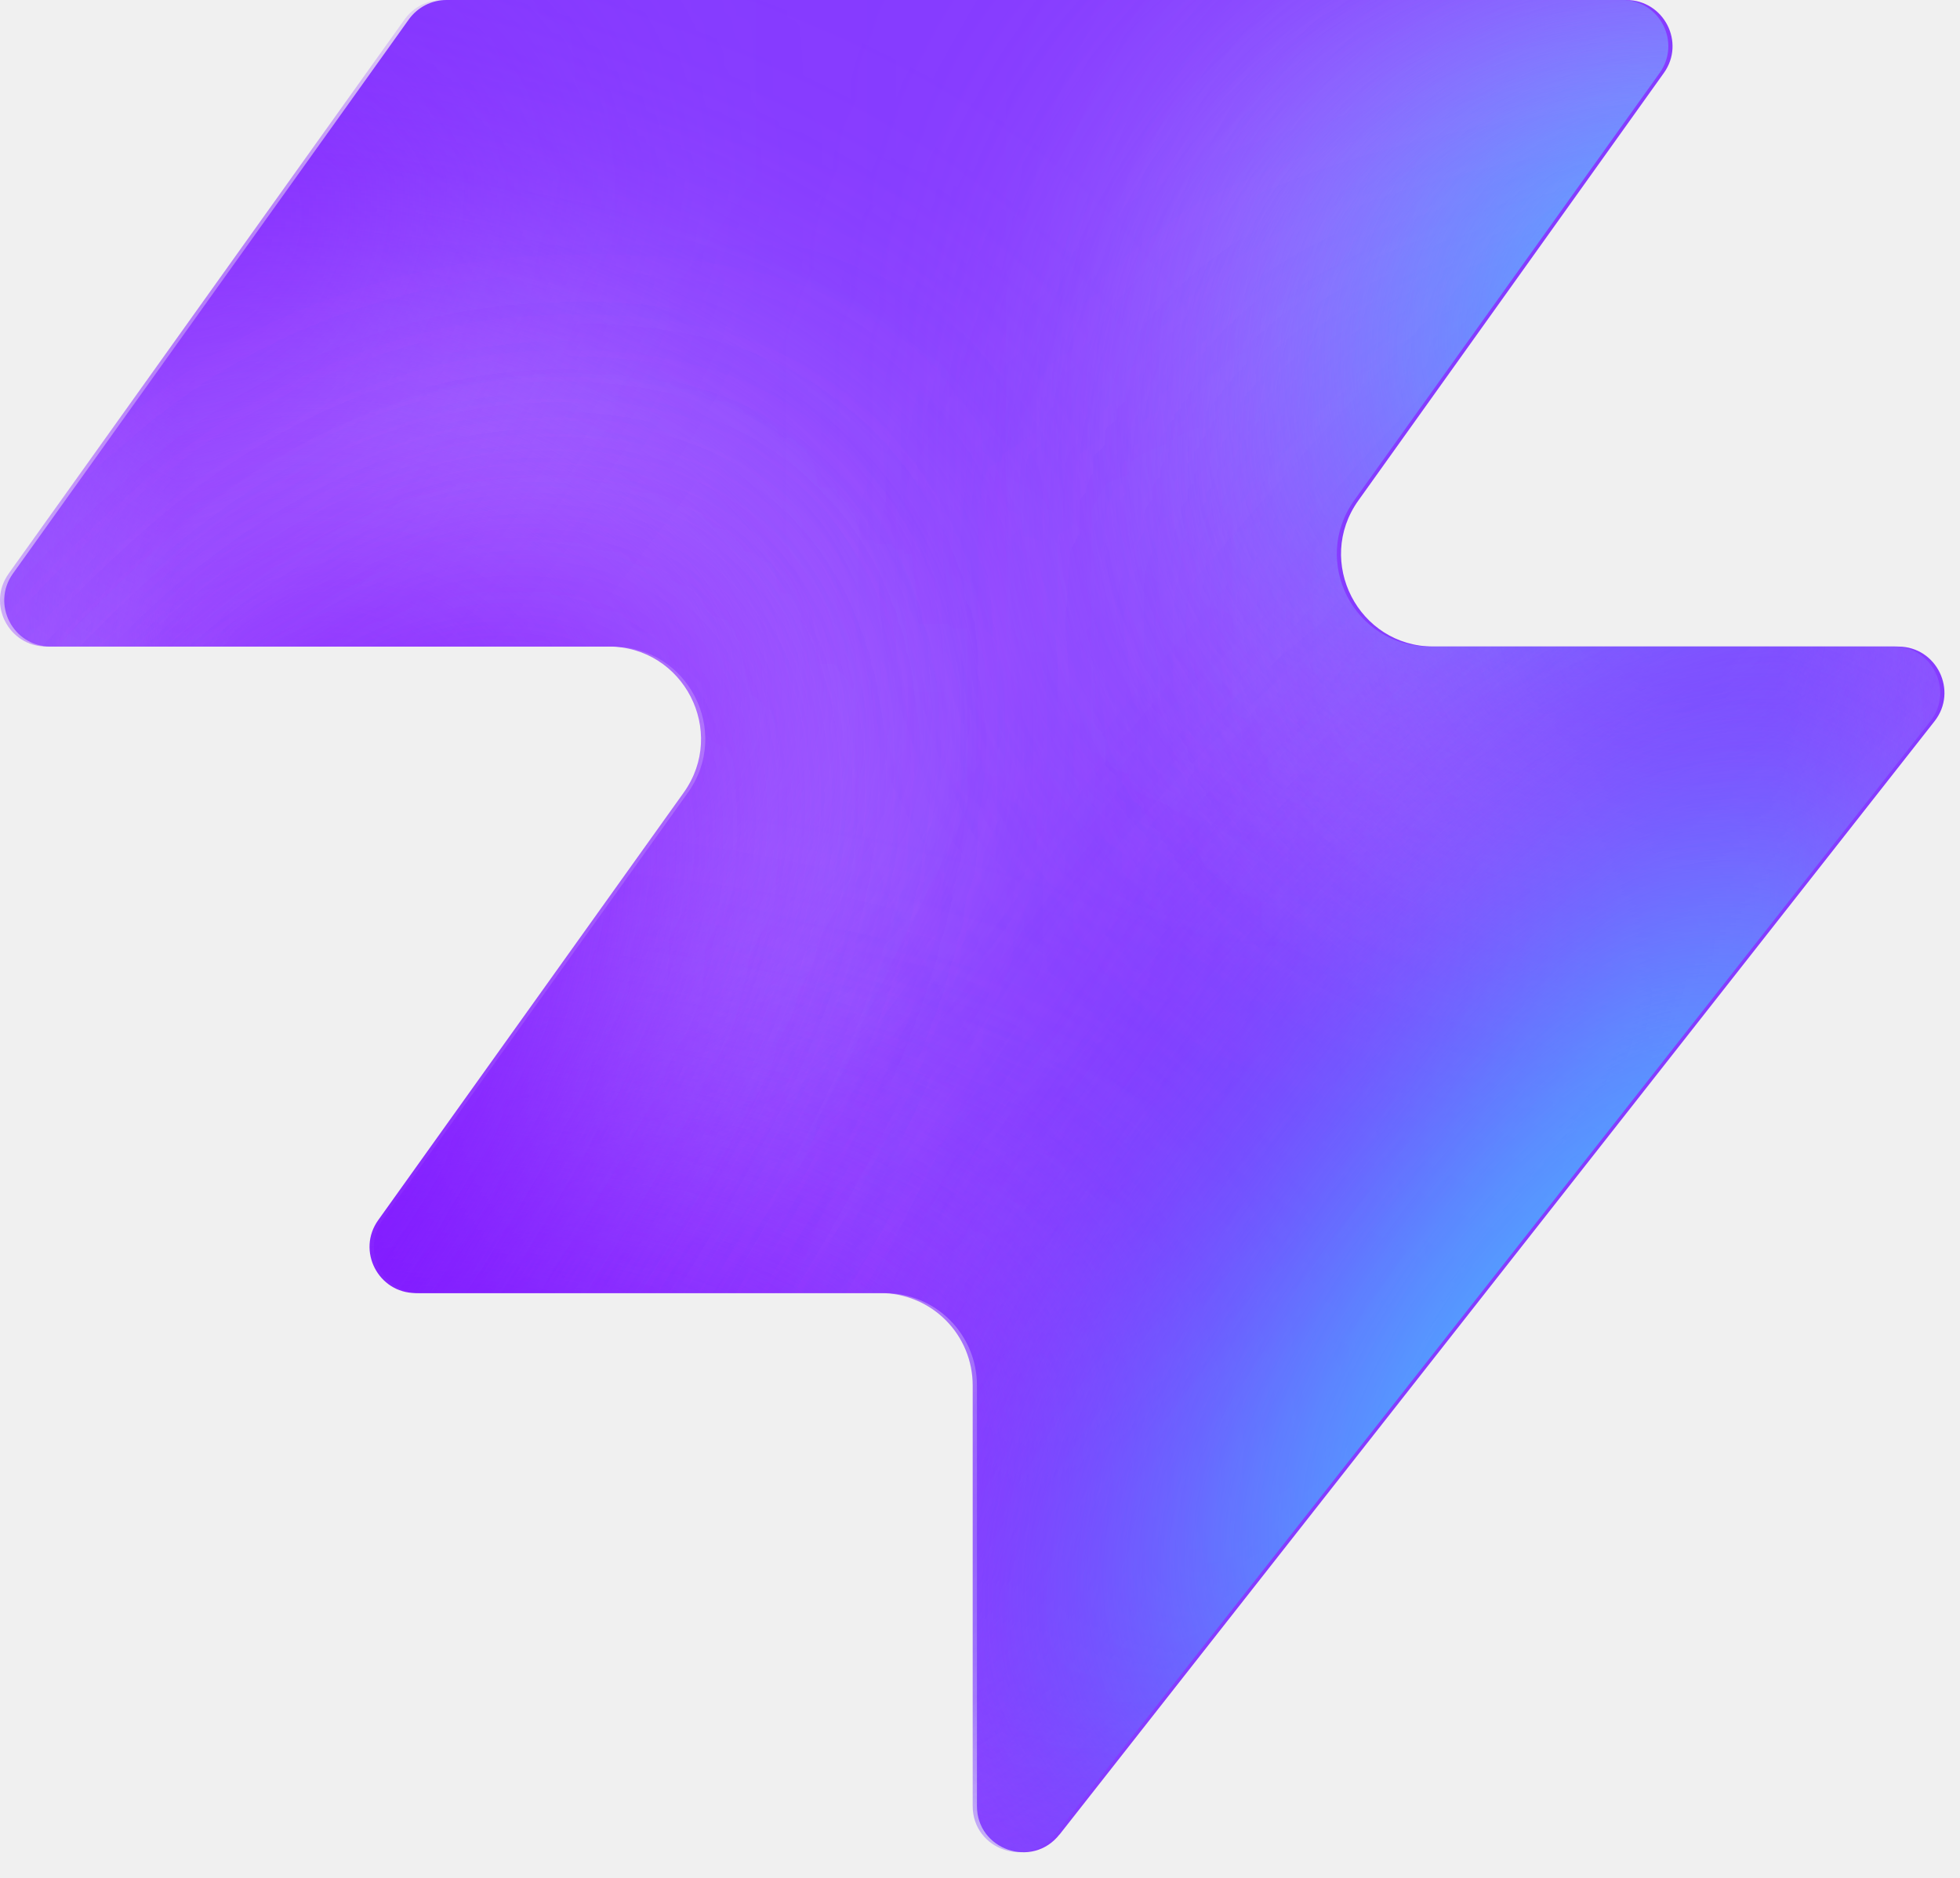
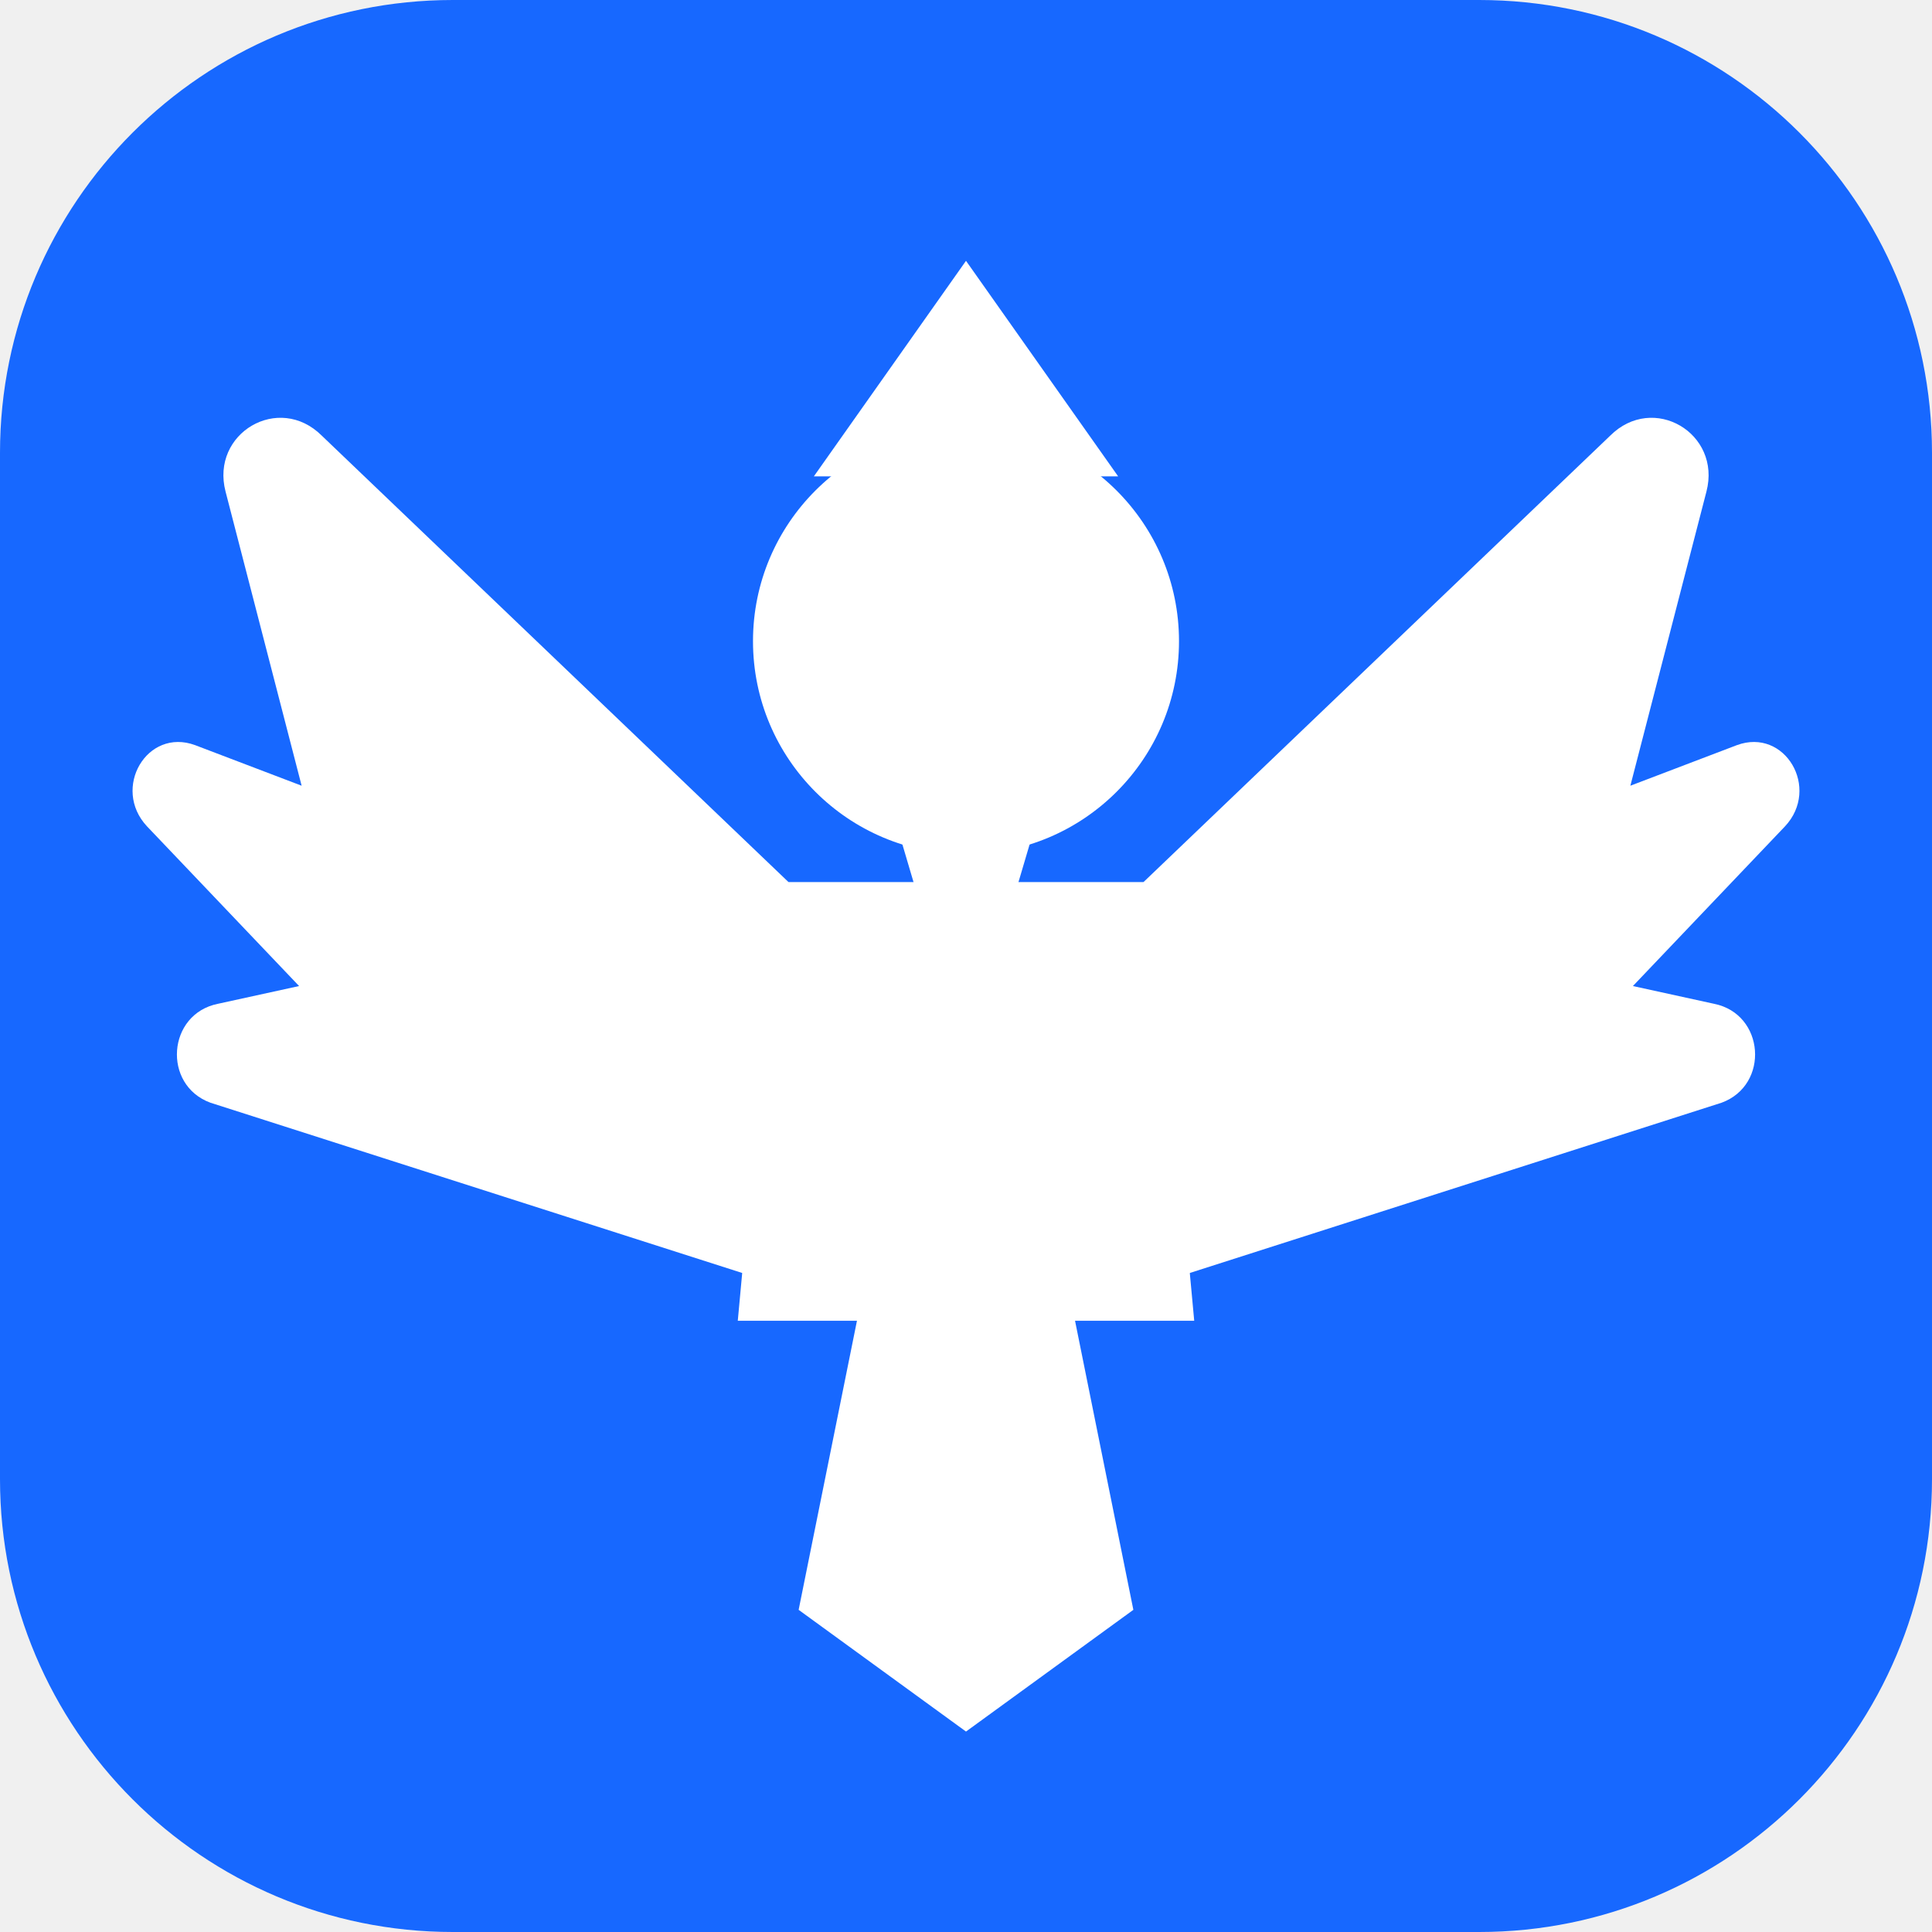
- <svg xmlns="http://www.w3.org/2000/svg" width="48" height="46" fill="none" viewBox="0 0 48 46">
-   <path fill="#863bff" d="M25.946 44.938c-.664.845-2.021.375-2.021-.698V33.937a2.26 2.26 0 0 0-2.262-2.262H10.287c-.92 0-1.456-1.04-.92-1.788l7.48-10.471c1.07-1.497 0-3.578-1.842-3.578H1.237c-.92 0-1.456-1.04-.92-1.788L10.013.474c.214-.297.556-.474.92-.474h28.894c.92 0 1.456 1.04.92 1.788l-7.48 10.471c-1.07 1.498 0 3.579 1.842 3.579h11.377c.943 0 1.473 1.088.89 1.83L25.947 44.94z" style="fill:#863bff;fill:color(display-p3 .525 .23 1);fill-opacity:1" />
-   <mask id="a" width="48" height="46" x="0" y="0" maskUnits="userSpaceOnUse" style="mask-type:alpha">
-     <path fill="#000" d="M25.842 44.938c-.664.844-2.021.375-2.021-.698V33.937a2.26 2.26 0 0 0-2.262-2.262H10.183c-.92 0-1.456-1.04-.92-1.788l7.48-10.471c1.07-1.498 0-3.579-1.842-3.579H1.133c-.92 0-1.456-1.04-.92-1.787L9.91.473c.214-.297.556-.474.92-.474h28.894c.92 0 1.456 1.04.92 1.788l-7.48 10.471c-1.07 1.498 0 3.578 1.842 3.578h11.377c.943 0 1.473 1.088.89 1.832L25.843 44.94z" style="fill:#000;fill-opacity:1" />
-   </mask>
-   <g mask="url(#a)">
-     <g filter="url(#b)">
-       <ellipse cx="5.508" cy="14.704" fill="#ede6ff" rx="5.508" ry="14.704" style="fill:#ede6ff;fill:color(display-p3 .927 .903 1);fill-opacity:1" transform="matrix(.00324 1 1 -.00324 -4.47 31.516)" />
-     </g>
-     <g filter="url(#c)">
-       <ellipse cx="10.399" cy="29.851" fill="#ede6ff" rx="10.399" ry="29.851" style="fill:#ede6ff;fill:color(display-p3 .927 .903 1);fill-opacity:1" transform="matrix(.00324 1 1 -.00324 -39.328 7.883)" />
-     </g>
-     <g filter="url(#d)">
-       <ellipse cx="5.508" cy="30.487" fill="#7e14ff" rx="5.508" ry="30.487" style="fill:#7e14ff;fill:color(display-p3 .492 .077 1);fill-opacity:1" transform="rotate(89.814 -25.913 -14.639)scale(1 -1)" />
-     </g>
-     <g filter="url(#e)">
-       <ellipse cx="5.508" cy="30.599" fill="#7e14ff" rx="5.508" ry="30.599" style="fill:#7e14ff;fill:color(display-p3 .492 .077 1);fill-opacity:1" transform="rotate(89.814 -32.644 -3.334)scale(1 -1)" />
-     </g>
-     <g filter="url(#f)">
-       <ellipse cx="5.508" cy="30.599" fill="#7e14ff" rx="5.508" ry="30.599" style="fill:#7e14ff;fill:color(display-p3 .492 .077 1);fill-opacity:1" transform="matrix(.00324 1 1 -.00324 -34.34 30.47)" />
-     </g>
-     <g filter="url(#g)">
-       <ellipse cx="14.072" cy="22.078" fill="#ede6ff" rx="14.072" ry="22.078" style="fill:#ede6ff;fill:color(display-p3 .927 .903 1);fill-opacity:1" transform="rotate(93.35 24.506 48.493)scale(-1 1)" />
-     </g>
-     <g filter="url(#h)">
-       <ellipse cx="3.47" cy="21.501" fill="#7e14ff" rx="3.47" ry="21.501" style="fill:#7e14ff;fill:color(display-p3 .492 .077 1);fill-opacity:1" transform="rotate(89.009 28.708 47.59)scale(-1 1)" />
-     </g>
-     <g filter="url(#i)">
-       <ellipse cx="3.47" cy="21.501" fill="#7e14ff" rx="3.47" ry="21.501" style="fill:#7e14ff;fill:color(display-p3 .492 .077 1);fill-opacity:1" transform="rotate(89.009 28.708 47.59)scale(-1 1)" />
-     </g>
-     <g filter="url(#j)">
-       <ellipse cx=".387" cy="8.972" fill="#7e14ff" rx="4.407" ry="29.108" style="fill:#7e14ff;fill:color(display-p3 .492 .077 1);fill-opacity:1" transform="rotate(39.51 .387 8.972)" />
-     </g>
-     <g filter="url(#k)">
-       <ellipse cx="47.523" cy="-6.092" fill="#7e14ff" rx="4.407" ry="29.108" style="fill:#7e14ff;fill:color(display-p3 .492 .077 1);fill-opacity:1" transform="rotate(37.892 47.523 -6.092)" />
-     </g>
-     <g filter="url(#l)">
-       <ellipse cx="41.412" cy="6.333" fill="#47bfff" rx="5.971" ry="9.665" style="fill:#47bfff;fill:color(display-p3 .28 .748 1);fill-opacity:1" transform="rotate(37.892 41.412 6.333)" />
-     </g>
-     <g filter="url(#m)">
-       <ellipse cx="-1.879" cy="38.332" fill="#7e14ff" rx="4.407" ry="29.108" style="fill:#7e14ff;fill:color(display-p3 .492 .077 1);fill-opacity:1" transform="rotate(37.892 -1.88 38.332)" />
-     </g>
-     <g filter="url(#n)">
-       <ellipse cx="-1.879" cy="38.332" fill="#7e14ff" rx="4.407" ry="29.108" style="fill:#7e14ff;fill:color(display-p3 .492 .077 1);fill-opacity:1" transform="rotate(37.892 -1.88 38.332)" />
-     </g>
-     <g filter="url(#o)">
-       <ellipse cx="35.651" cy="29.907" fill="#7e14ff" rx="4.407" ry="29.108" style="fill:#7e14ff;fill:color(display-p3 .492 .077 1);fill-opacity:1" transform="rotate(37.892 35.651 29.907)" />
-     </g>
-     <g filter="url(#p)">
-       <ellipse cx="38.418" cy="32.4" fill="#47bfff" rx="5.971" ry="15.297" style="fill:#47bfff;fill:color(display-p3 .28 .748 1);fill-opacity:1" transform="rotate(37.892 38.418 32.4)" />
-     </g>
+ <svg xmlns="http://www.w3.org/2000/svg" viewBox="0 0 64 64">
+   <rect width="64" height="64" rx="15" fill="#1768ff" />
+   <g fill="#fff" transform="translate(32 33) scale(.84) translate(-32 -32)">
+     <path d="M32 3 26 11.5h12L32 3Z" />
+     <circle cx="32" cy="18" r="8.4" />
+     <path d="M28.6 23 32 34.5 35.4 23h-6.8Z" />
+     <path d="M25 27.5 6.6 9.9C4.9 8.2 2.2 9.8 2.8 12.1l3 11.6-4.2-1.6c-1.9-.7-3.3 1.7-1.9 3.2l6 6.3-3.2.7c-2 .4-2.2 3.2-.3 3.9L25 43.5V27.5Z" />
+     <path d="M39 27.5 57.4 9.9c1.7-1.7 4.4-.1 3.8 2.2l-3 11.6 4.2-1.6c1.9-.7 3.3 1.7 1.9 3.2l-6 6.3 3.2.7c2 .4 2.2 3.2.3 3.9L39 43.5V27.5Z" />
+     <path d="M24.6 27.5h14.8l1.6 17.3h-4.7l2.3 11.4L32 61l-6.6-4.8 2.3-11.4H23l1.6-17.3Z" />
  </g>
-   <defs>
-     <filter id="b" width="60.045" height="41.654" x="-19.77" y="16.149" color-interpolation-filters="sRGB" filterUnits="userSpaceOnUse">
-       <feFlood flood-opacity="0" result="BackgroundImageFix" />
-       <feBlend in="SourceGraphic" in2="BackgroundImageFix" result="shape" />
-       <feGaussianBlur result="effect1_foregroundBlur_2002_17158" stdDeviation="7.659" />
-     </filter>
-     <filter id="c" width="90.34" height="51.437" x="-54.613" y="-7.533" color-interpolation-filters="sRGB" filterUnits="userSpaceOnUse">
-       <feFlood flood-opacity="0" result="BackgroundImageFix" />
-       <feBlend in="SourceGraphic" in2="BackgroundImageFix" result="shape" />
-       <feGaussianBlur result="effect1_foregroundBlur_2002_17158" stdDeviation="7.659" />
-     </filter>
-     <filter id="d" width="79.355" height="29.4" x="-49.64" y="2.03" color-interpolation-filters="sRGB" filterUnits="userSpaceOnUse">
-       <feFlood flood-opacity="0" result="BackgroundImageFix" />
-       <feBlend in="SourceGraphic" in2="BackgroundImageFix" result="shape" />
-       <feGaussianBlur result="effect1_foregroundBlur_2002_17158" stdDeviation="4.596" />
-     </filter>
-     <filter id="e" width="79.579" height="29.4" x="-45.045" y="20.029" color-interpolation-filters="sRGB" filterUnits="userSpaceOnUse">
-       <feFlood flood-opacity="0" result="BackgroundImageFix" />
-       <feBlend in="SourceGraphic" in2="BackgroundImageFix" result="shape" />
-       <feGaussianBlur result="effect1_foregroundBlur_2002_17158" stdDeviation="4.596" />
-     </filter>
-     <filter id="f" width="79.579" height="29.4" x="-43.513" y="21.178" color-interpolation-filters="sRGB" filterUnits="userSpaceOnUse">
-       <feFlood flood-opacity="0" result="BackgroundImageFix" />
-       <feBlend in="SourceGraphic" in2="BackgroundImageFix" result="shape" />
-       <feGaussianBlur result="effect1_foregroundBlur_2002_17158" stdDeviation="4.596" />
-     </filter>
-     <filter id="g" width="74.749" height="58.852" x="15.756" y="-17.901" color-interpolation-filters="sRGB" filterUnits="userSpaceOnUse">
-       <feFlood flood-opacity="0" result="BackgroundImageFix" />
-       <feBlend in="SourceGraphic" in2="BackgroundImageFix" result="shape" />
-       <feGaussianBlur result="effect1_foregroundBlur_2002_17158" stdDeviation="7.659" />
-     </filter>
-     <filter id="h" width="61.377" height="25.362" x="23.548" y="2.284" color-interpolation-filters="sRGB" filterUnits="userSpaceOnUse">
-       <feFlood flood-opacity="0" result="BackgroundImageFix" />
-       <feBlend in="SourceGraphic" in2="BackgroundImageFix" result="shape" />
-       <feGaussianBlur result="effect1_foregroundBlur_2002_17158" stdDeviation="4.596" />
-     </filter>
-     <filter id="i" width="61.377" height="25.362" x="23.548" y="2.284" color-interpolation-filters="sRGB" filterUnits="userSpaceOnUse">
-       <feFlood flood-opacity="0" result="BackgroundImageFix" />
-       <feBlend in="SourceGraphic" in2="BackgroundImageFix" result="shape" />
-       <feGaussianBlur result="effect1_foregroundBlur_2002_17158" stdDeviation="4.596" />
-     </filter>
-     <filter id="j" width="56.045" height="63.649" x="-27.636" y="-22.853" color-interpolation-filters="sRGB" filterUnits="userSpaceOnUse">
-       <feFlood flood-opacity="0" result="BackgroundImageFix" />
-       <feBlend in="SourceGraphic" in2="BackgroundImageFix" result="shape" />
-       <feGaussianBlur result="effect1_foregroundBlur_2002_17158" stdDeviation="4.596" />
-     </filter>
-     <filter id="k" width="54.814" height="64.646" x="20.116" y="-38.415" color-interpolation-filters="sRGB" filterUnits="userSpaceOnUse">
-       <feFlood flood-opacity="0" result="BackgroundImageFix" />
-       <feBlend in="SourceGraphic" in2="BackgroundImageFix" result="shape" />
-       <feGaussianBlur result="effect1_foregroundBlur_2002_17158" stdDeviation="4.596" />
-     </filter>
-     <filter id="l" width="33.541" height="35.313" x="24.641" y="-11.323" color-interpolation-filters="sRGB" filterUnits="userSpaceOnUse">
-       <feFlood flood-opacity="0" result="BackgroundImageFix" />
-       <feBlend in="SourceGraphic" in2="BackgroundImageFix" result="shape" />
-       <feGaussianBlur result="effect1_foregroundBlur_2002_17158" stdDeviation="4.596" />
-     </filter>
-     <filter id="m" width="54.814" height="64.646" x="-29.286" y="6.009" color-interpolation-filters="sRGB" filterUnits="userSpaceOnUse">
-       <feFlood flood-opacity="0" result="BackgroundImageFix" />
-       <feBlend in="SourceGraphic" in2="BackgroundImageFix" result="shape" />
-       <feGaussianBlur result="effect1_foregroundBlur_2002_17158" stdDeviation="4.596" />
-     </filter>
-     <filter id="n" width="54.814" height="64.646" x="-29.286" y="6.009" color-interpolation-filters="sRGB" filterUnits="userSpaceOnUse">
-       <feFlood flood-opacity="0" result="BackgroundImageFix" />
-       <feBlend in="SourceGraphic" in2="BackgroundImageFix" result="shape" />
-       <feGaussianBlur result="effect1_foregroundBlur_2002_17158" stdDeviation="4.596" />
-     </filter>
-     <filter id="o" width="54.814" height="64.646" x="8.244" y="-2.416" color-interpolation-filters="sRGB" filterUnits="userSpaceOnUse">
-       <feFlood flood-opacity="0" result="BackgroundImageFix" />
-       <feBlend in="SourceGraphic" in2="BackgroundImageFix" result="shape" />
-       <feGaussianBlur result="effect1_foregroundBlur_2002_17158" stdDeviation="4.596" />
-     </filter>
-     <filter id="p" width="39.409" height="43.623" x="18.713" y="10.588" color-interpolation-filters="sRGB" filterUnits="userSpaceOnUse">
-       <feFlood flood-opacity="0" result="BackgroundImageFix" />
-       <feBlend in="SourceGraphic" in2="BackgroundImageFix" result="shape" />
-       <feGaussianBlur result="effect1_foregroundBlur_2002_17158" stdDeviation="4.596" />
-     </filter>
-   </defs>
</svg>
